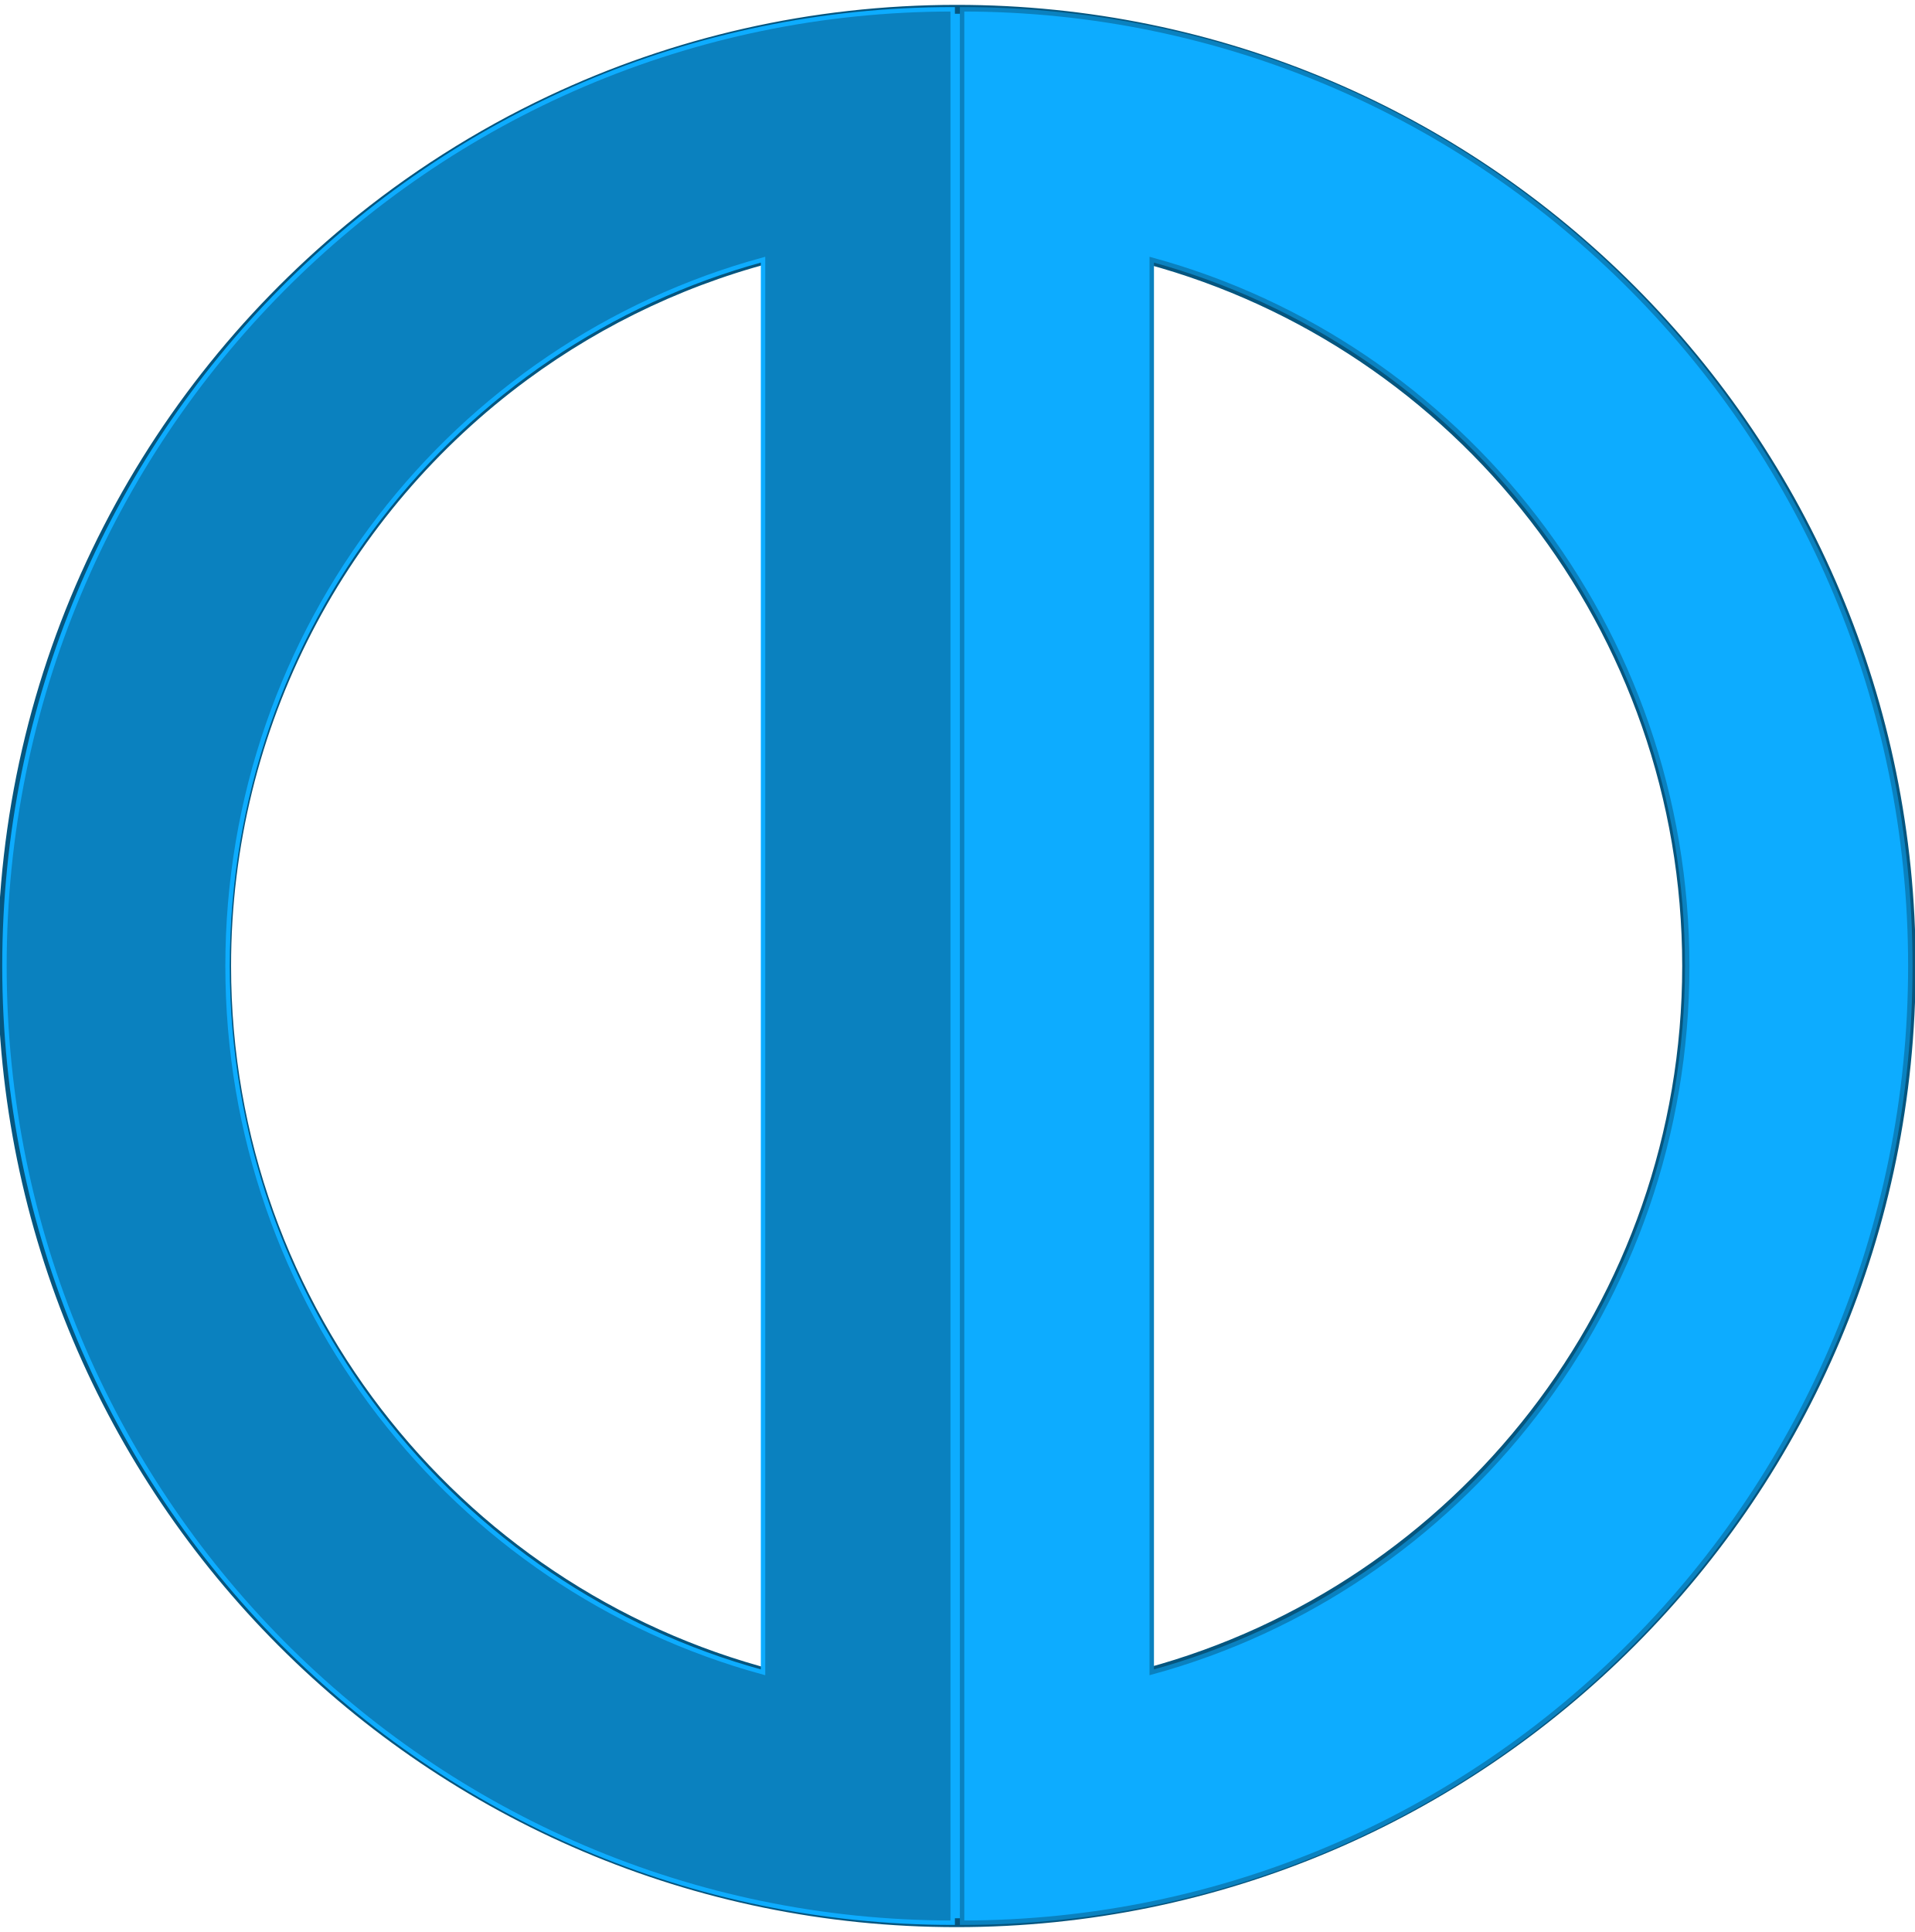
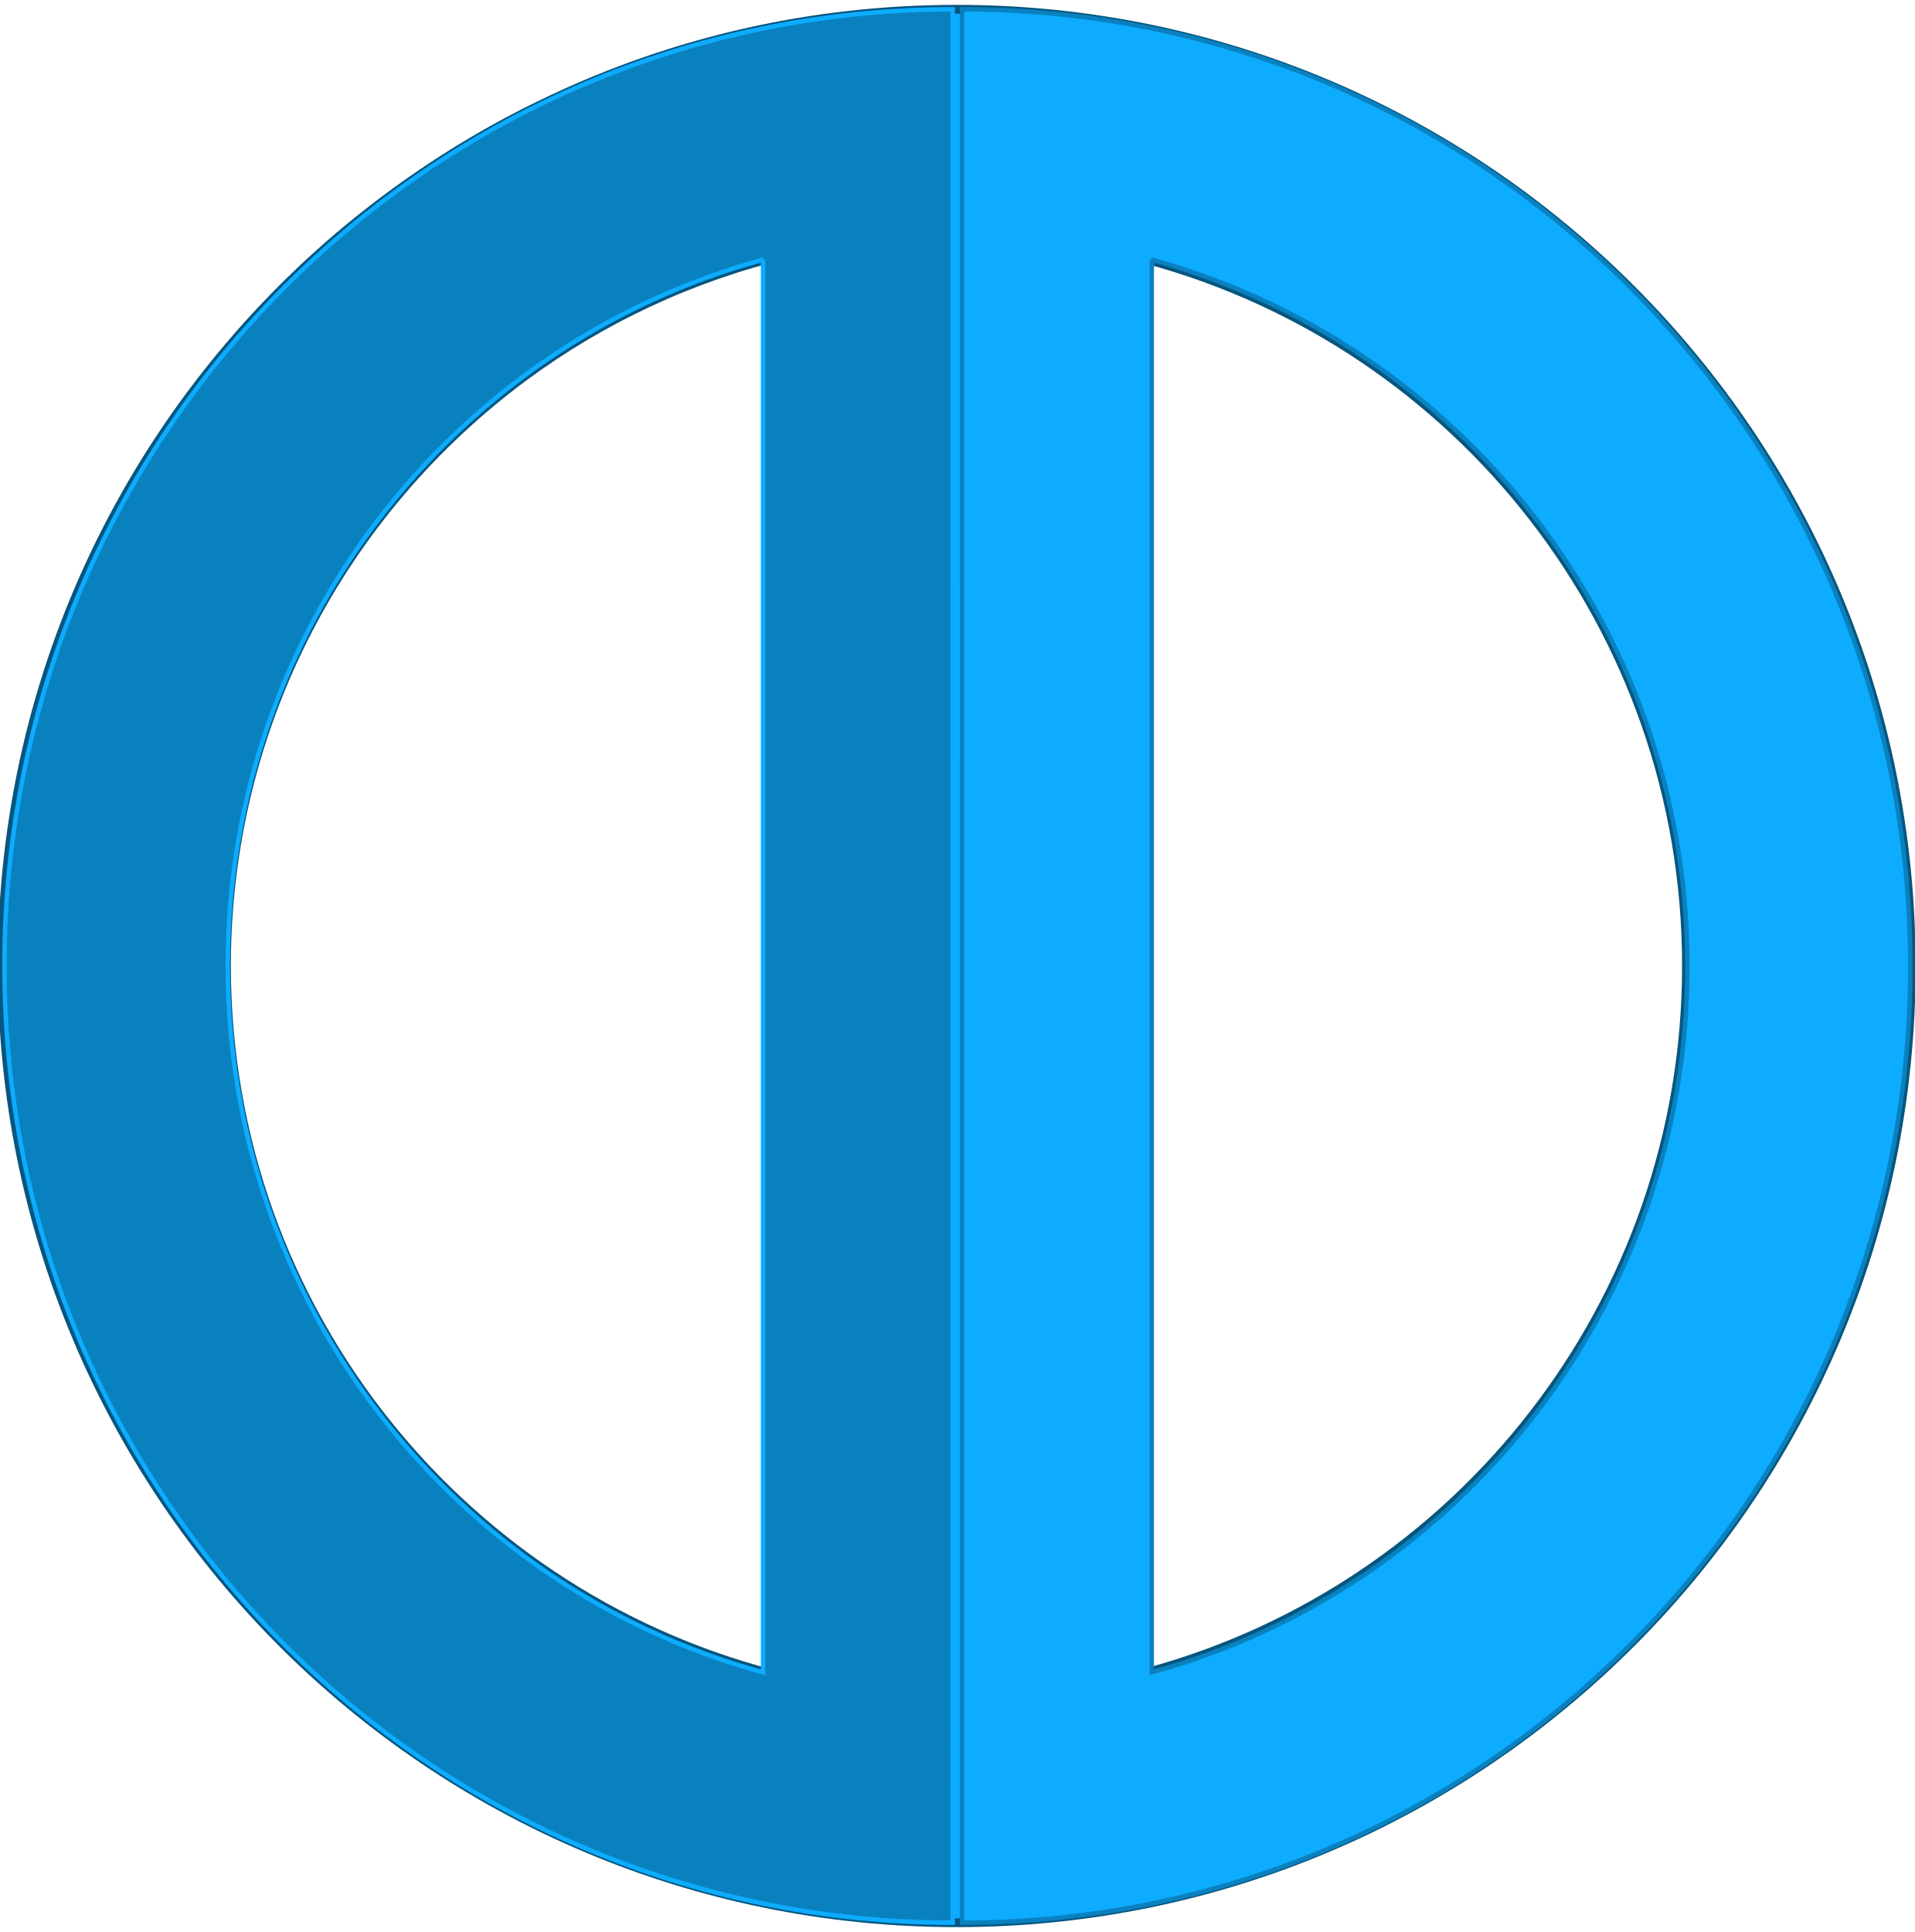
<svg xmlns="http://www.w3.org/2000/svg" width="432px" height="436px" viewBox="0 0 432 432" version="1.1">
  <animateTransform attributeType="xml" attributeName="transform" type="rotate" from="0 216 216" to="180 216 216" dur="2s" begin="click + 3" fill="freeze" id="clock" repeatCount="1" />
  <animateTransform attributeType="xml" attributeName="transform" type="rotate" to="0 216 216" from="180 216 216" dur="3s" begin="clock.end + 3" fill="freeze" id="counter" repeatCount="1" />
  <defs />
  <g id="Page-1" stroke="none" stroke-width="1" fill="none" fill-rule="evenodd">
    <g id="DoubleD-copy">
      <g id="Page-1">
        <g id="Portrait---6-Plus">
          <g id="DoubleD">
-             <path d="M258.972,56.603 L258.972,375.396 C329.059,356.415 380.626,292.243 380.626,216 C380.626,139.757 329.059,75.585 258.972,56.603 L258.972,56.603 L258.972,56.603 Z M177.869,55.317 C156.047,60.484 135.901,69.999 118.394,82.901 C77.612,112.953 51.146,161.379 51.146,216 C51.146,294.069 105.213,359.482 177.868,376.683 C177.869,298.24 177.869,137.174 177.869,55.317 L177.869,55.317 L177.869,55.317 Z M431.315,216 C431.315,335.239 334.864,431.901 215.886,431.901 C96.908,431.901 0.457,335.239 0.457,216 C0.457,148.991 30.917,89.112 78.719,49.511 C92.546,38.057 107.823,28.299 124.233,20.556 C152.044,7.435 183.11,0.099 215.886,0.099 C334.864,0.099 431.315,96.761 431.315,216 L431.315,216 L431.315,216 Z" id="Fill-32" fill="#0DACFF" />
-             <path d="M258.972,56.603 L258.972,375.396 C329.059,356.415 380.626,292.243 380.626,216 C380.626,139.757 329.059,75.585 258.972,56.603 L258.972,56.603 L258.972,56.603 Z M177.869,55.317 C156.047,60.483 135.901,69.999 118.394,82.901 C77.612,112.953 51.146,161.379 51.146,216 C51.146,294.069 105.213,359.482 177.868,376.683 C177.869,298.24 177.869,137.174 177.869,55.317 L177.869,55.317 L177.869,55.317 Z M431.315,216 C431.315,335.239 334.864,431.901 215.886,431.901 C96.908,431.901 0.457,335.239 0.457,216 C0.457,148.991 30.918,89.112 78.719,49.511 C92.546,38.057 107.823,28.299 124.233,20.556 C152.044,7.435 183.11,0.099 215.886,0.099 C334.864,0.099 431.315,96.761 431.315,216 L431.315,216 L431.315,216 Z" id="Stroke-34" stroke="#06567F" stroke-width="2" />
-             <path d="M259.917,56.603 L259.917,375.396 C329.536,356.415 380.759,292.243 380.759,216 C380.759,139.757 329.536,75.585 259.917,56.603 L259.917,56.603 L259.917,56.603 Z M431.109,216 C431.109,335.239 335.303,431.901 217.119,431.901 L217.119,0.099 C335.303,0.099 431.109,96.761 431.109,216 L431.109,216 L431.109,216 Z" id="Fill-35" fill="#0DACFF" />
-             <path d="M259.917,56.603 L259.917,375.396 C329.536,356.415 380.759,292.243 380.759,216 C380.759,139.757 329.536,75.585 259.917,56.603 L259.917,56.603 L259.917,56.603 Z M431.109,216 C431.109,335.239 335.303,431.901 217.119,431.901 L217.119,0.099 C335.303,0.099 431.109,96.761 431.109,216 L431.109,216 L431.109,216 Z" id="Stroke-36" stroke="#0A81BF" />
-             <path d="M172.197,56.603 L172.197,375.396 C102.578,356.415 51.355,292.243 51.355,216 C51.355,139.757 102.578,75.585 172.197,56.603 L172.197,56.603 L172.197,56.603 Z M1.005,216 C1.005,335.239 96.812,431.901 214.995,431.901 L214.995,0.099 C96.812,0.099 1.005,96.761 1.005,216 L1.005,216 L1.005,216 Z" id="Fill-37" fill="#0A81BF" />
-             <path d="M172.197,56.603 L172.197,375.396 C102.578,356.415 51.355,292.243 51.355,216 C51.355,139.757 102.578,75.585 172.197,56.603 L172.197,56.603 L172.197,56.603 Z M1.005,216 C1.005,335.239 96.812,431.901 214.995,431.901 L214.995,0.099 C96.812,0.099 1.005,96.761 1.005,216 L1.005,216 L1.005,216 Z" id="Stroke-38" stroke="#0DACFF" />
-             <path d="M243.857,208.369 C244.896,206.989 245.415,205.027 245.415,202.484 C245.415,199.94 244.896,197.982 243.857,196.61 C242.818,195.237 241.329,194.551 239.39,194.551 C237.451,194.551 235.959,195.237 234.912,196.61 C233.865,197.982 233.342,199.94 233.342,202.484 C233.342,205.027 233.865,206.989 234.912,208.369 C235.959,209.75 237.451,210.44 239.39,210.44 C241.329,210.44 242.818,209.75 243.857,208.369 L243.857,208.369 Z M249.161,212.033 C247.021,214.678 243.771,216 239.413,216 C235.055,216 231.806,214.678 229.666,212.033 C227.526,209.389 226.455,206.206 226.455,202.484 C226.455,198.824 227.526,195.652 229.666,192.969 C231.806,190.286 235.055,188.944 239.413,188.944 C243.771,188.944 247.021,190.286 249.161,192.969 C251.301,195.652 252.371,198.824 252.371,202.484 C252.371,206.206 251.301,209.389 249.161,212.033 L249.161,212.033 Z M269.074,189.759 L275.798,189.759 L279.659,208.02 L283.614,189.759 L290.524,189.759 L283.172,215.116 L276.356,215.116 L272.378,196.645 L268.353,215.116 L261.467,215.116 L254.349,189.759 L261.467,189.759 L265.422,207.951 L269.074,189.759 Z M314.66,191.212 C316.327,192.585 317.16,194.861 317.16,198.04 L317.16,215.116 L310.367,215.116 L310.367,199.692 C310.367,198.358 310.189,197.335 309.832,196.621 C309.181,195.319 307.94,194.667 306.11,194.667 C303.861,194.667 302.318,195.621 301.481,197.529 C301.046,198.537 300.829,199.824 300.829,201.39 L300.829,215.116 L294.222,215.116 L294.222,189.805 L300.62,189.805 L300.62,193.504 C301.473,192.201 302.279,191.263 303.039,190.689 C304.404,189.665 306.133,189.154 308.227,189.154 C310.848,189.154 312.992,189.84 314.66,191.212 L314.66,191.212 Z M320.673,194.714 L320.673,189.991 L324.209,189.991 L324.209,182.919 L330.77,182.919 L330.77,189.991 L334.887,189.991 L334.887,194.714 L330.77,194.714 L330.77,208.114 C330.77,209.153 330.901,209.8 331.165,210.056 C331.429,210.312 332.235,210.44 333.585,210.44 C333.786,210.44 333.999,210.436 334.224,210.428 C334.449,210.421 334.67,210.409 334.887,210.393 L334.887,215.349 L331.747,215.465 C328.614,215.573 326.474,215.031 325.326,213.836 C324.581,213.076 324.209,211.906 324.209,210.324 L324.209,194.714 L320.673,194.714 Z M354.987,208.369 C356.026,206.989 356.546,205.027 356.546,202.484 C356.546,199.94 356.026,197.982 354.987,196.61 C353.948,195.237 352.459,194.551 350.52,194.551 C348.582,194.551 347.089,195.237 346.042,196.61 C344.995,197.982 344.472,199.94 344.472,202.484 C344.472,205.027 344.995,206.989 346.042,208.369 C347.089,209.75 348.582,210.44 350.52,210.44 C352.459,210.44 353.948,209.75 354.987,208.369 L354.987,208.369 Z M360.291,212.033 C358.151,214.678 354.902,216 350.544,216 C346.186,216 342.936,214.678 340.796,212.033 C338.656,209.389 337.586,206.206 337.586,202.484 C337.586,198.824 338.656,195.652 340.796,192.969 C342.936,190.286 346.186,188.944 350.544,188.944 C354.902,188.944 358.151,190.286 360.291,192.969 C362.431,195.652 363.502,198.824 363.502,202.484 C363.502,206.206 362.431,209.389 360.291,212.033 L360.291,212.033 Z M380.205,189.759 L386.928,189.759 L390.79,208.02 L394.745,189.759 L401.654,189.759 L394.303,215.116 L387.486,215.116 L383.508,196.645 L379.484,215.116 L372.598,215.116 L365.479,189.759 L372.598,189.759 L376.552,207.951 L380.205,189.759 Z M425.79,191.212 C427.457,192.585 428.291,194.861 428.291,198.04 L428.291,215.116 L421.498,215.116 L421.498,199.692 C421.498,198.358 421.319,197.335 420.963,196.621 C420.311,195.319 419.071,194.667 417.241,194.667 C414.992,194.667 413.449,195.621 412.611,197.529 C412.177,198.537 411.96,199.824 411.96,201.39 L411.96,215.116 L405.353,215.116 L405.353,189.805 L411.75,189.805 L411.75,193.504 C412.603,192.201 413.41,191.263 414.17,190.689 C415.535,189.665 417.264,189.154 419.358,189.154 C421.979,189.154 424.123,189.84 425.79,191.212 L425.79,191.212 Z" opacity="0" id="owntown" stroke="#0DACFF" fill="#0A81BF">
+             <path d="M258.972 56.6 L258.972 375.4 C329.059 356.4 380.6 292.2 380.6 216 C380.626 139.8 329.1 75.6 259 56.6 L258.972 56.6 L258.972 56.6 Z M177.869 55.3 C156.047 60.5 135.9 70 118.4 82.9 C77.612 113 51.1 161.4 51.1 216 C51.146 294.1 105.2 359.5 177.9 376.7 C177.869 298.2 177.9 137.2 177.9 55.3 L177.869 55.3 L177.869 55.3 Z M431.315 216 C431.315 335.2 334.9 431.9 215.9 431.9 C96.908 431.9 0.5 335.2 0.5 216 C0.457 149 30.9 89.1 78.7 49.5 C92.546 38.1 107.8 28.3 124.2 20.6 C152.044 7.4 183.1 0.1 215.9 0.1 C334.864 0.1 431.3 96.8 431.3 216 L431.315 216 L431.315 216 Z" id="Fill-32" fill="#0DACFF" />
+             <path d="M258.972 56.6 L258.972 375.4 C329.059 356.4 380.6 292.2 380.6 216 C380.626 139.8 329.1 75.6 259 56.6 L258.972 56.6 L258.972 56.6 Z M177.869 55.3 C156.047 60.5 135.9 70 118.4 82.9 C77.612 113 51.1 161.4 51.1 216 C51.146 294.1 105.2 359.5 177.9 376.7 C177.869 298.2 177.9 137.2 177.9 55.3 L177.869 55.3 L177.869 55.3 Z M431.315 216 C431.315 335.2 334.9 431.9 215.9 431.9 C96.908 431.9 0.5 335.2 0.5 216 C0.457 149 30.9 89.1 78.7 49.5 C92.546 38.1 107.8 28.3 124.2 20.6 C152.044 7.4 183.1 0.1 215.9 0.1 C334.864 0.1 431.3 96.8 431.3 216 L431.315 216 L431.315 216 Z" id="Stroke-34" stroke="#06567F" stroke-width="2" />
+             <path d="M259.917 56.6 L259.917 375.4 C329.536 356.4 380.8 292.2 380.8 216 C380.759 139.8 329.5 75.6 259.9 56.6 L259.917 56.6 L259.917 56.6 Z M431.109 216 C431.109 335.2 335.3 431.9 217.1 431.9 L217.119 0.1 C335.303 0.1 431.1 96.8 431.1 216 L431.109 216 L431.109 216 Z" id="Fill-35" fill="#0DACFF" />
+             <path d="M259.917 56.6 L259.917 375.4 C329.536 356.4 380.8 292.2 380.8 216 C380.759 139.8 329.5 75.6 259.9 56.6 L259.917 56.6 L259.917 56.6 Z M431.109 216 C431.109 335.2 335.3 431.9 217.1 431.9 L217.119 0.1 C335.303 0.1 431.1 96.8 431.1 216 L431.109 216 L431.109 216 Z" id="Stroke-36" stroke="#0A81BF" />
+             <path d="M172.197 56.6 L172.197 375.4 C102.578 356.4 51.4 292.2 51.4 216 C51.355 139.8 102.6 75.6 172.2 56.6 L172.197 56.6 L172.197 56.6 Z M1.005 216 C1.005 335.2 96.8 431.9 215 431.9 L214.995 0.1 C96.812 0.1 1 96.8 1 216 L1.005 216 L1.005 216 Z" id="Fill-37" fill="#0A81BF" />
+             <path d="M172.197 56.6 L172.197 375.4 C102.578 356.4 51.4 292.2 51.4 216 C51.355 139.8 102.6 75.6 172.2 56.6 L172.197 56.6 L172.197 56.6 Z M1.005 216 C1.005 335.2 96.8 431.9 215 431.9 L214.995 0.1 C96.812 0.1 1 96.8 1 216 L1.005 216 L1.005 216 Z" id="Stroke-38" stroke="#0DACFF" />
+             <path d="M243.857 208.4 C244.896 207 245.4 205 245.4 202.5 C245.415 199.9 244.9 198 243.9 196.6 C242.818 195.2 241.3 194.6 239.4 194.6 C237.451 194.6 236 195.2 234.9 196.6 C233.865 198 233.3 199.9 233.3 202.5 C233.342 205 233.9 207 234.9 208.4 C235.959 209.7 237.5 210.4 239.4 210.4 C241.329 210.4 242.8 209.7 243.9 208.4 L243.857 208.4 Z M249.161 212 C247.021 214.7 243.8 216 239.4 216 C235.055 216 231.8 214.7 229.7 212 C227.526 209.4 226.5 206.2 226.5 202.5 C226.455 198.8 227.5 195.7 229.7 193 C231.806 190.3 235.1 188.9 239.4 188.9 C243.771 188.9 247 190.3 249.2 193 C251.301 195.7 252.4 198.8 252.4 202.5 C252.371 206.2 251.3 209.4 249.2 212 L249.161 212 Z M269.074 189.8 L275.798 189.8 L279.659 208 L283.614 189.8 L290.524 189.8 L283.172 215.1 L276.356 215.1 L272.378 196.6 L268.353 215.1 L261.467 215.1 L254.349 189.8 L261.467 189.8 L265.422 208 L269.074 189.8 Z M314.66 191.2 C316.327 192.6 317.2 194.9 317.2 198 L317.16 215.1 L310.367 215.1 L310.367 199.7 C310.367 198.4 310.2 197.3 309.8 196.6 C309.181 195.3 307.9 194.7 306.1 194.7 C303.861 194.7 302.3 195.6 301.5 197.5 C301.046 198.5 300.8 199.8 300.8 201.4 L300.829 215.1 L294.222 215.1 L294.222 189.8 L300.62 189.8 L300.62 193.5 C301.473 192.2 302.3 191.3 303 190.7 C304.404 189.7 306.1 189.2 308.2 189.2 C310.848 189.2 313 189.8 314.7 191.2 L314.66 191.2 Z M320.673 194.7 L320.673 190 L324.209 190 L324.209 182.9 L330.77 182.9 L330.77 190 L334.887 190 L334.887 194.7 L330.77 194.7 L330.77 208.1 C330.77 209.2 330.9 209.8 331.2 210.1 C331.429 210.3 332.2 210.4 333.6 210.4 C333.786 210.4 334 210.4 334.2 210.4 C334.449 210.4 334.7 210.4 334.9 210.4 L334.887 215.3 L331.747 215.5 C328.614 215.6 326.5 215 325.3 213.8 C324.581 213.1 324.2 211.9 324.2 210.3 L324.209 194.7 L320.673 194.7 Z M354.987 208.4 C356.026 207 356.5 205 356.5 202.5 C356.546 199.9 356 198 355 196.6 C353.948 195.2 352.5 194.6 350.5 194.6 C348.582 194.6 347.1 195.2 346 196.6 C344.995 198 344.5 199.9 344.5 202.5 C344.472 205 345 207 346 208.4 C347.089 209.7 348.6 210.4 350.5 210.4 C352.459 210.4 353.9 209.7 355 208.4 L354.987 208.4 Z M360.291 212 C358.151 214.7 354.9 216 350.5 216 C346.186 216 342.9 214.7 340.8 212 C338.656 209.4 337.6 206.2 337.6 202.5 C337.586 198.8 338.7 195.7 340.8 193 C342.936 190.3 346.2 188.9 350.5 188.9 C354.902 188.9 358.2 190.3 360.3 193 C362.431 195.7 363.5 198.8 363.5 202.5 C363.502 206.2 362.4 209.4 360.3 212 L360.291 212 Z M380.205 189.8 L386.928 189.8 L390.79 208 L394.745 189.8 L401.654 189.8 L394.303 215.1 L387.486 215.1 L383.508 196.6 L379.484 215.1 L372.598 215.1 L365.479 189.8 L372.598 189.8 L376.552 208 L380.205 189.8 Z M425.79 191.2 C427.457 192.6 428.3 194.9 428.3 198 L428.291 215.1 L421.498 215.1 L421.498 199.7 C421.498 198.4 421.3 197.3 421 196.6 C420.311 195.3 419.1 194.7 417.2 194.7 C414.992 194.7 413.4 195.6 412.6 197.5 C412.177 198.5 412 199.8 412 201.4 L411.96 215.1 L405.353 215.1 L405.353 189.8 L411.75 189.8 L411.75 193.5 C412.603 192.2 413.4 191.3 414.2 190.7 C415.535 189.7 417.3 189.2 419.4 189.2 C421.979 189.2 424.1 189.8 425.8 191.2 L425.79 191.2 Z" opacity="0" id="owntown" stroke="#0DACFF" fill="#0A81BF">
              <animate id="showDowntown" attributeName="opacity" from="0" to="1" dur="3s" fill="freeze" begin="clock.begin - 3" />
              <animate id="animation2" attributeName="opacity" from="1" to="0" dur="2s" fill="freeze" begin="clock.begin" />
              <animate id="animation3" attributeName="opacity" from="0" to="1" dur="3s" fill="freeze" begin="animation.end + 2" />
              <animate id="hideDowntown" attributeName="opacity" from="1" to="0" dur="3s" fill="freeze" begin="animation3.end" />
            </path>
-             <path d="M74.784,183.883 L67.021,183.883 L67.021,176.819 L74.784,176.819 L74.784,183.883 Z M67.021,187.375 L74.784,187.375 L74.784,216.655 L67.021,216.655 L67.021,187.375 Z M88.161,207.307 C88.322,208.668 88.672,209.635 89.209,210.208 C90.158,211.229 91.913,211.739 94.474,211.739 C95.978,211.739 97.174,211.515 98.06,211.068 C98.946,210.62 99.39,209.948 99.39,209.053 C99.39,208.193 99.031,207.54 98.315,207.092 C97.599,206.644 94.94,205.874 90.337,204.782 C87.024,203.958 84.687,202.928 83.326,201.693 C81.965,200.475 81.285,198.72 81.285,196.428 C81.285,193.724 82.346,191.4 84.468,189.457 C86.59,187.514 89.576,186.543 93.426,186.543 C97.08,186.543 100.057,187.272 102.358,188.732 C104.659,190.191 105.98,192.712 106.32,196.294 L98.664,196.294 C98.557,195.309 98.279,194.53 97.832,193.957 C96.99,192.918 95.557,192.399 93.534,192.399 C91.868,192.399 90.682,192.658 89.975,193.178 C89.267,193.697 88.913,194.306 88.913,195.004 C88.913,195.882 89.29,196.517 90.042,196.911 C90.794,197.323 93.453,198.031 98.02,199.033 C101.064,199.75 103.347,200.833 104.869,202.284 C106.374,203.752 107.126,205.588 107.126,207.791 C107.126,210.692 106.047,213.06 103.889,214.896 C101.731,216.731 98.396,217.649 93.883,217.649 C89.281,217.649 85.883,216.677 83.689,214.734 C81.495,212.791 80.398,210.316 80.398,207.307 L88.161,207.307 Z M109.785,193.097 L109.785,187.644 L113.868,187.644 L113.868,179.478 L121.443,179.478 L121.443,187.644 L126.198,187.644 L126.198,193.097 L121.443,193.097 L121.443,208.57 C121.443,209.769 121.596,210.517 121.9,210.812 C122.204,211.108 123.136,211.256 124.694,211.256 C124.926,211.256 125.173,211.251 125.432,211.242 C125.692,211.233 125.947,211.22 126.198,211.202 L126.198,216.924 L122.572,217.058 C118.954,217.183 116.483,216.556 115.158,215.178 C114.298,214.3 113.868,212.948 113.868,211.121 L113.868,193.097 L109.785,193.097 Z M147.379,186.69 C147.477,186.699 147.696,186.713 148.037,186.731 L148.037,194.574 C147.553,194.521 147.123,194.485 146.747,194.467 C146.371,194.449 146.067,194.44 145.834,194.44 C142.754,194.44 140.686,195.443 139.629,197.449 C139.038,198.577 138.742,200.314 138.742,202.66 L138.742,216.655 L131.033,216.655 L131.033,187.375 L138.34,187.375 L138.34,192.479 C139.522,190.527 140.551,189.193 141.429,188.477 C142.861,187.277 144.724,186.677 147.016,186.677 C147.159,186.677 147.28,186.681 147.379,186.69 L147.379,186.69 Z M170.816,208.865 C172.016,207.271 172.615,205.006 172.615,202.069 C172.615,199.132 172.016,196.871 170.816,195.286 C169.616,193.701 167.897,192.909 165.658,192.909 C163.42,192.909 161.696,193.701 160.487,195.286 C159.279,196.871 158.674,199.132 158.674,202.069 C158.674,205.006 159.279,207.271 160.487,208.865 C161.696,210.459 163.42,211.256 165.658,211.256 C167.897,211.256 169.616,210.459 170.816,208.865 L170.816,208.865 Z M176.94,213.096 C174.469,216.149 170.717,217.676 165.685,217.676 C160.653,217.676 156.901,216.149 154.43,213.096 C151.959,210.042 150.723,206.367 150.723,202.069 C150.723,197.843 151.959,194.18 154.43,191.082 C156.901,187.984 160.653,186.435 165.685,186.435 C170.717,186.435 174.469,187.984 176.94,191.082 C179.412,194.18 180.647,197.843 180.647,202.069 C180.647,206.367 179.412,210.042 176.94,213.096 L176.94,213.096 Z" id="istro" opacity="0" stroke="#0A81BF" fill="#0DACFF" transform="translate(124.7877, 197.2472) scale(-1, -1) translate(-124.7877, -197.2472) ">
+             <path d="M174.8 210.5 L182.6 210.5 L182.6 217.6 L174.8 217.6 L174.8 210.5 ZM182.6 207 L174.8 207 L174.8 177.7 L182.6 177.7 L182.6 207 ZM161.4 187.1 C161.3 185.7 160.9 184.8 160.4 184.2 C159.4 183.2 157.7 182.7 155.1 182.7 C153.6 182.7 152.4 182.9 151.5 183.3 C150.6 183.8 150.2 184.5 150.2 185.3 C150.2 186.2 150.6 186.9 151.3 187.3 C152 187.8 154.7 188.5 159.3 189.6 C162.6 190.4 164.9 191.5 166.3 192.7 C167.6 193.9 168.3 195.7 168.3 198 C168.3 200.7 167.3 203 165.1 204.9 C163 206.9 160 207.9 156.2 207.9 C152.5 207.9 149.5 207.1 147.2 205.7 C144.9 204.2 143.6 201.7 143.3 198.1 L150.9 198.1 C151 199.1 151.3 199.9 151.8 200.4 C152.6 201.5 154 202 156.1 202 C157.7 202 158.9 201.7 159.6 201.2 C160.3 200.7 160.7 200.1 160.7 199.4 C160.7 198.5 160.3 197.9 159.6 197.5 C158.8 197.1 156.1 196.4 151.6 195.4 C148.5 194.7 146.3 193.6 144.7 192.1 C143.2 190.6 142.5 188.8 142.5 186.6 C142.5 183.7 143.6 181.3 145.7 179.5 C147.9 177.7 151.2 176.8 155.7 176.8 C160.3 176.8 163.7 177.7 165.9 179.7 C168.1 181.6 169.2 184.1 169.2 187.1 L161.4 187.1 ZM139.8 201.3 L139.8 206.8 L135.7 206.8 L135.7 214.9 L128.1 214.9 L128.1 206.8 L123.4 206.8 L123.4 201.3 L128.1 201.3 L128.1 185.8 C128.1 184.6 128 183.9 127.7 183.6 C127.4 183.3 126.5 183.1 124.9 183.1 C124.7 183.1 124.4 183.1 124.2 183.2 C123.9 183.2 123.7 183.2 123.4 183.2 L123.4 177.5 L127 177.3 C130.6 177.2 133.1 177.8 134.4 179.2 C135.3 180.1 135.7 181.5 135.7 183.3 L135.7 201.3 L139.8 201.3 ZM102.2 207.7 C102.1 207.7 101.9 207.7 101.6 207.7 L101.6 199.8 C102 199.9 102.5 199.9 102.9 199.9 C103.2 200 103.5 200 103.8 200 C106.8 200 108.9 199 110 197 C110.5 195.8 110.9 194.1 110.9 191.7 L110.8 177.7 L118.6 177.7 L118.6 207 L111.2 207 L111.2 201.9 C110.1 203.9 109 205.2 108.2 205.9 C106.7 207.1 104.9 207.7 102.6 207.7 C102.4 207.7 102.3 207.7 102.2 207.7 L102.2 207.7 ZM78.8 185.5 C77.6 187.1 77 189.4 77 192.3 C77 195.3 77.6 197.5 78.8 199.1 C80 200.7 81.7 201.5 83.9 201.5 C86.2 201.5 87.9 200.7 89.1 199.1 C90.3 197.5 90.9 195.3 90.9 192.3 C90.9 189.4 90.3 187.1 89.1 185.5 C87.9 183.9 86.2 183.1 83.9 183.1 C81.7 183.1 80 183.9 78.8 185.5 L78.8 185.5 ZM72.6 181.3 C75.1 178.3 78.9 176.7 83.9 176.7 C88.9 176.7 92.7 178.3 95.2 181.3 C97.6 184.4 98.9 188 98.9 192.3 C98.9 196.6 97.6 200.2 95.2 203.3 C92.7 206.4 88.9 208 83.9 208 C78.9 208 75.1 206.4 72.7 203.3 C70.2 200.2 69 196.6 69 192.3 C68.9 188 70.2 184.4 72.7 181.3 L72.6 181.3 Z" id="istro" opacity="0" stroke="#0A81BF" fill="#0DACFF">
              <animate id="animation" attributeName="opacity" from="0" to="1" dur="4s" fill="freeze" begin="clock.begin + 0.5" />
              <animate id="animation4" attributeName="opacity" from="1" to="0" dur="4s" fill="freeze" begin="animation.end" />
            </path>
          </g>
        </g>
      </g>
    </g>
  </g>
- id="main"</svg>
+ </svg>
